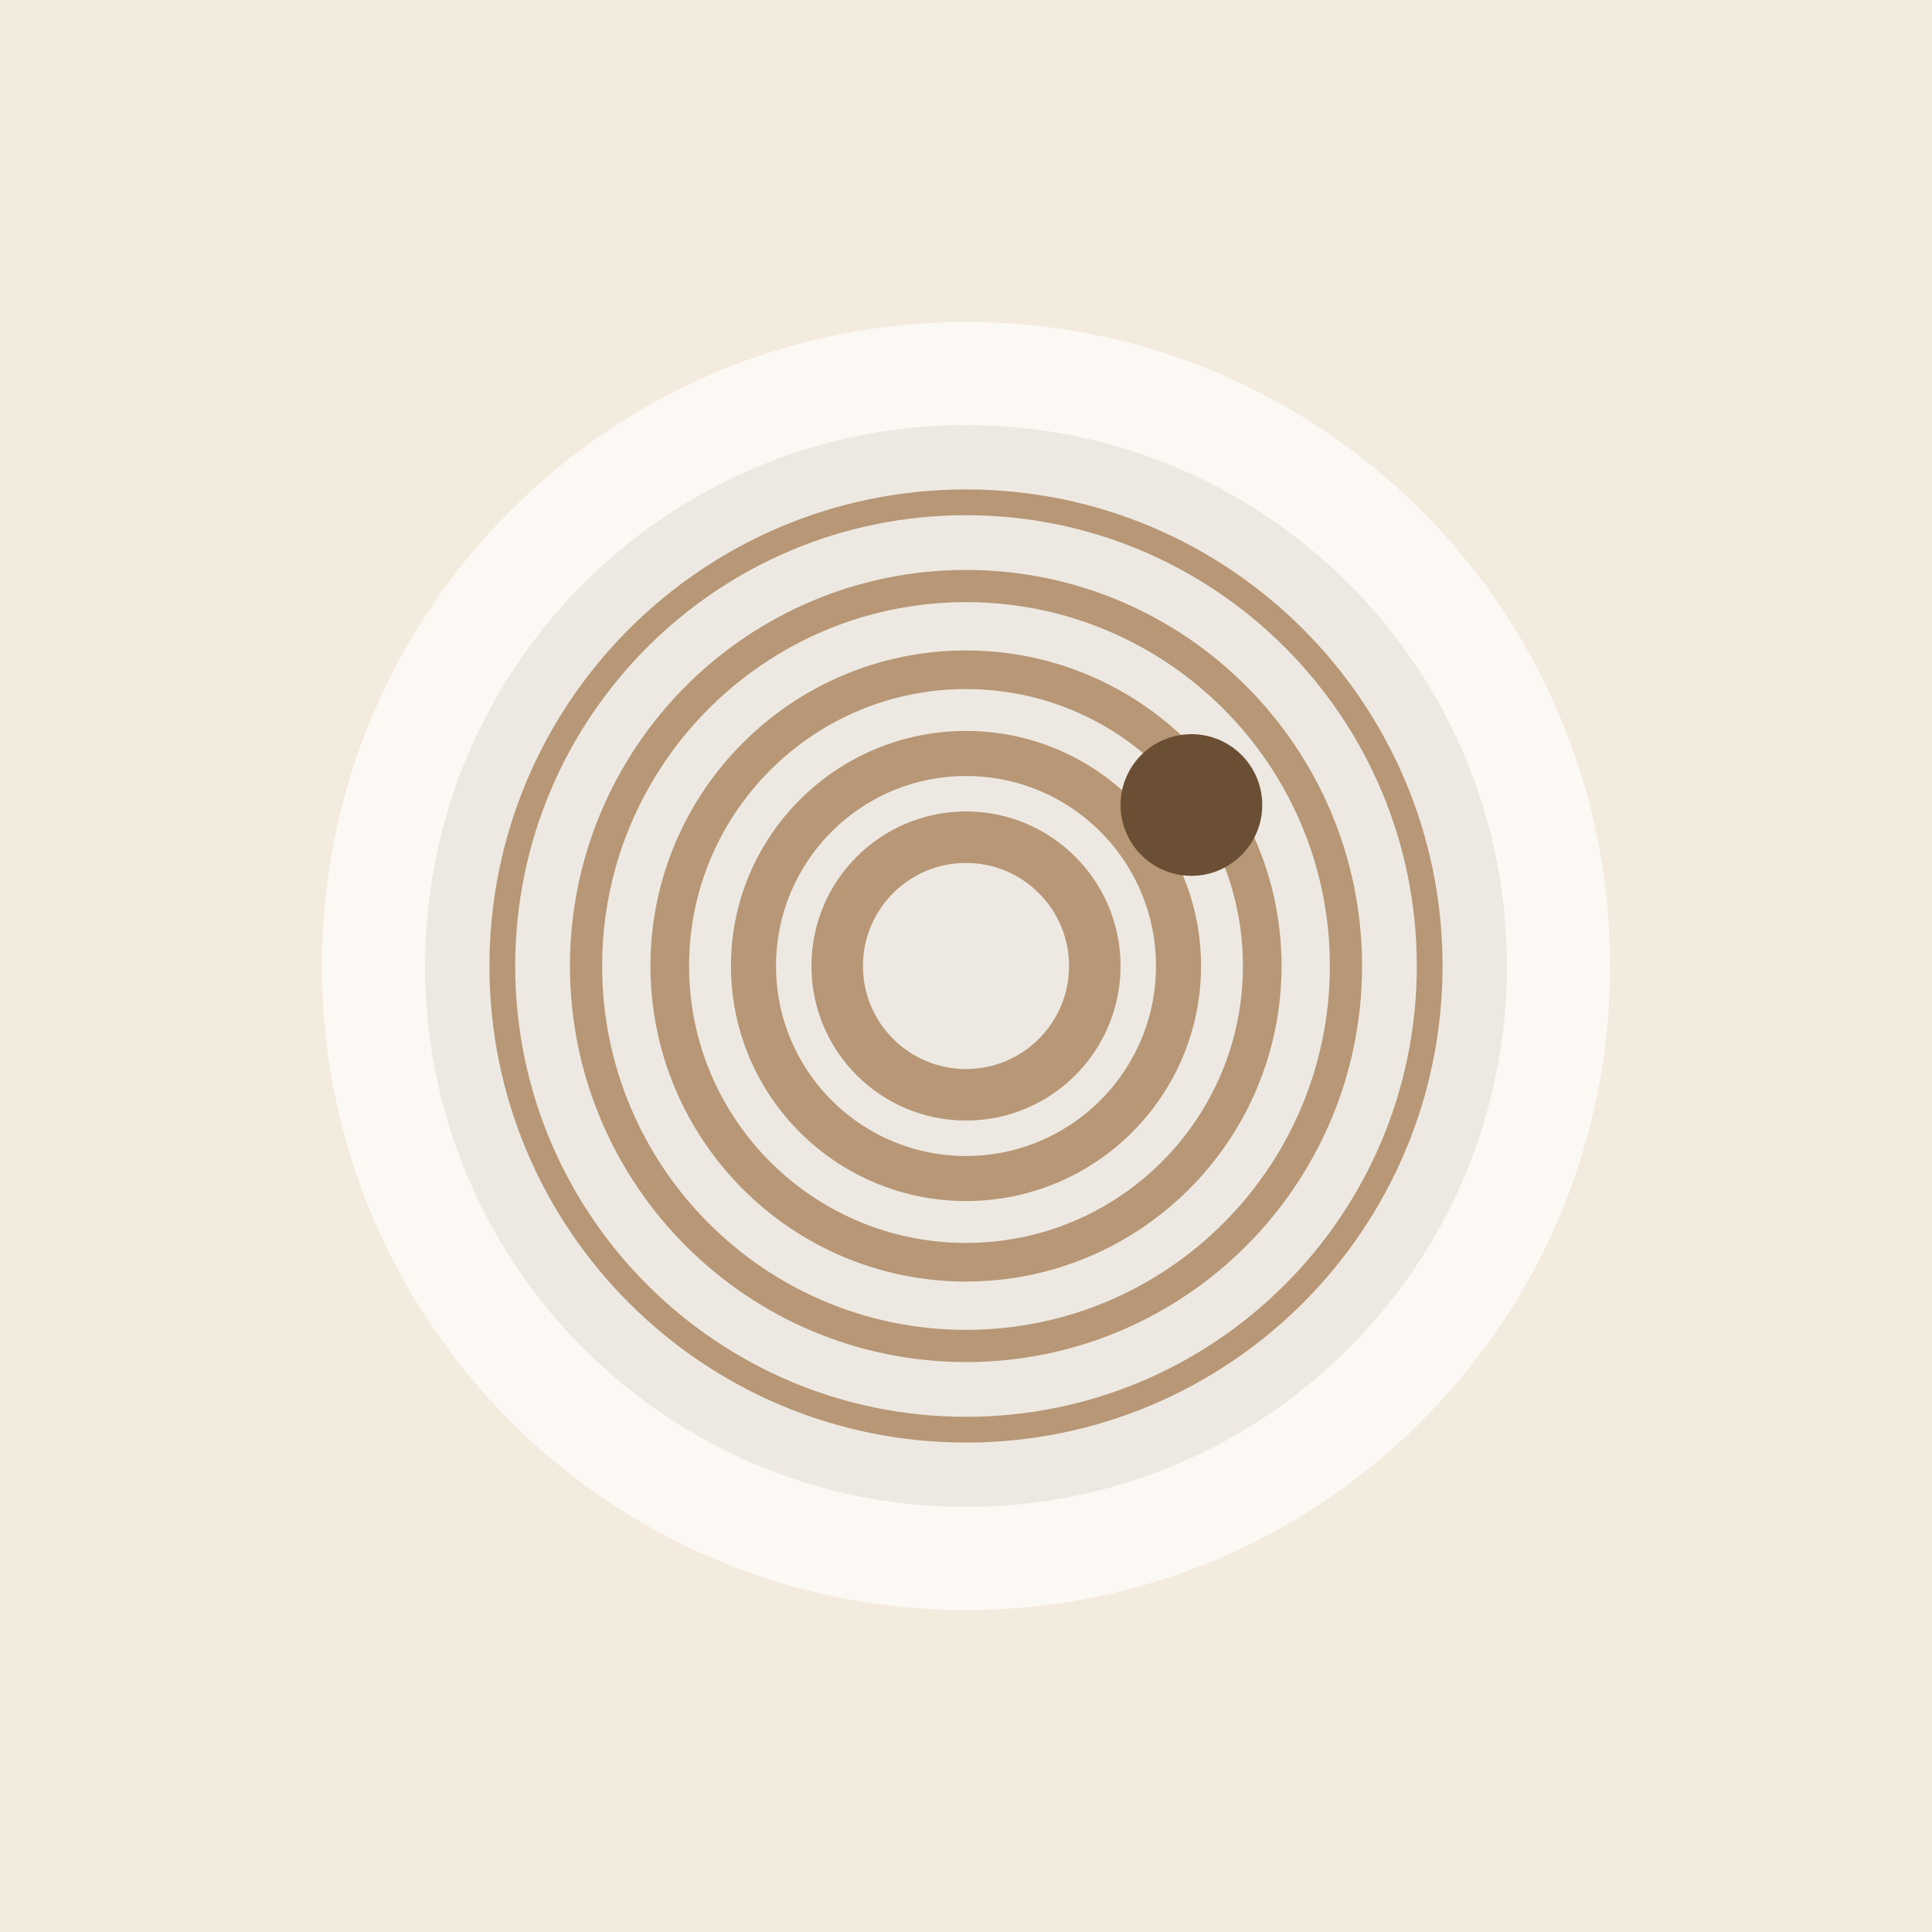
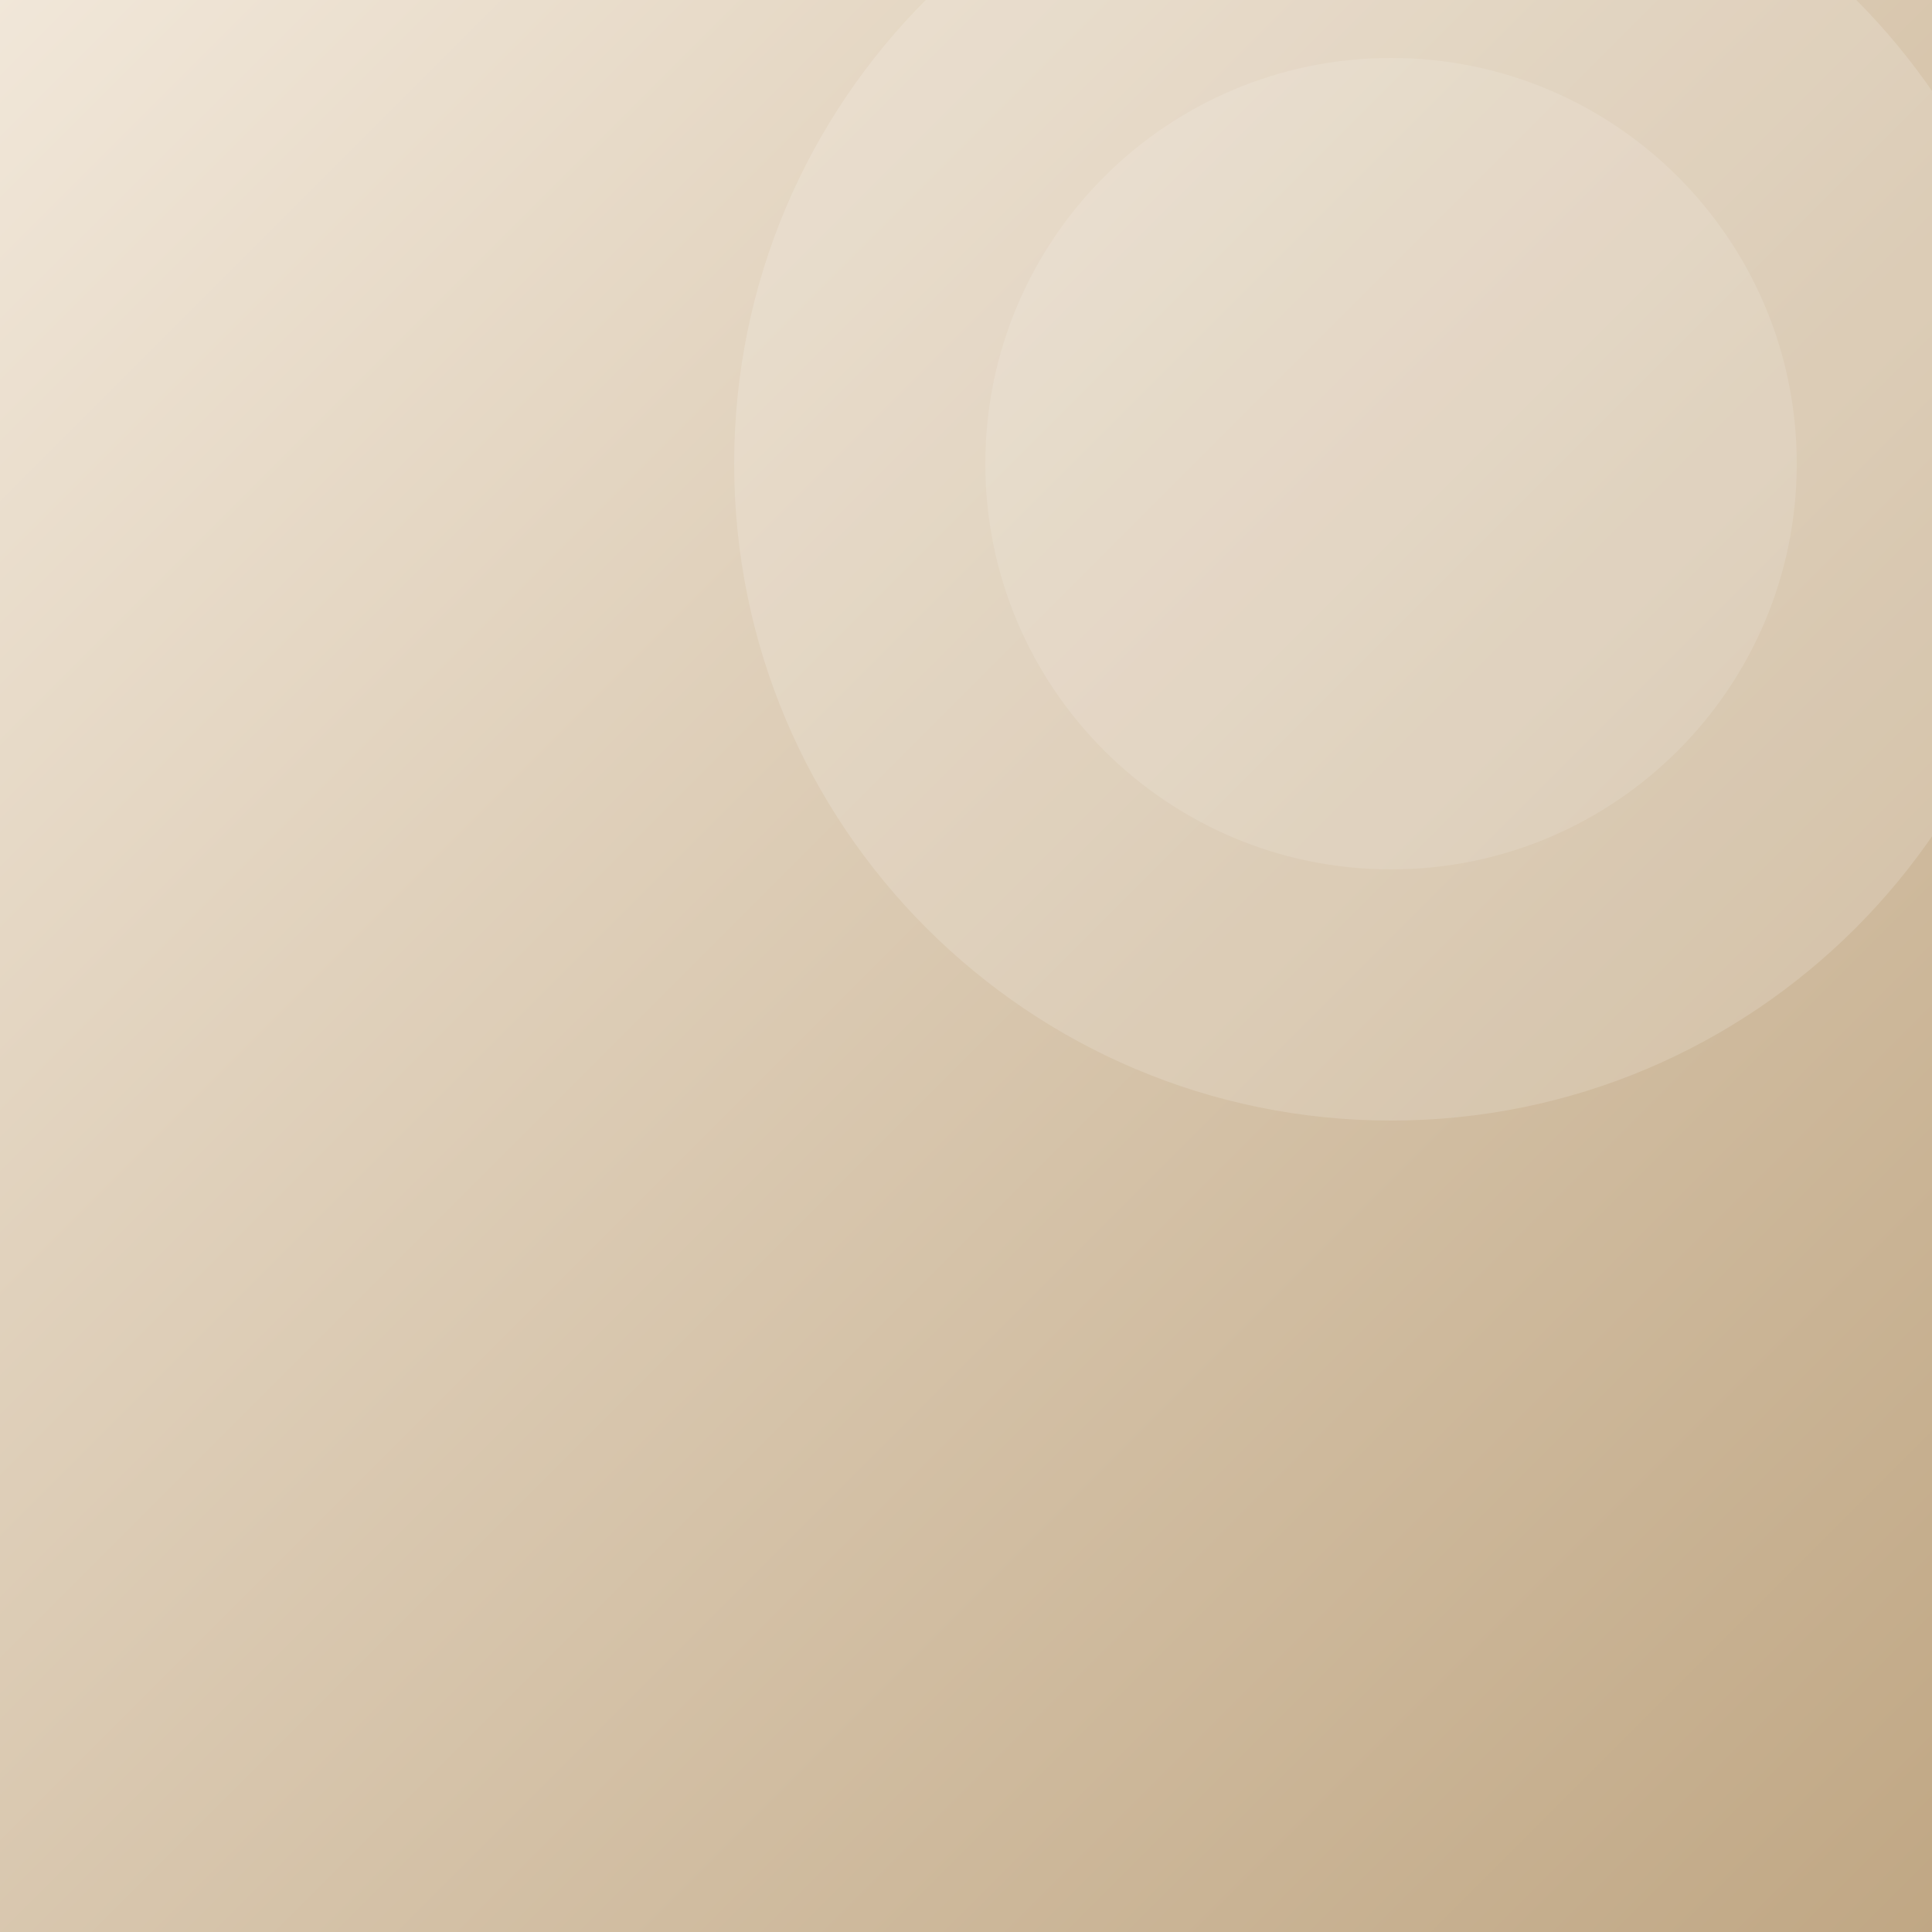
<svg xmlns="http://www.w3.org/2000/svg" viewBox="0 0 600 600" width="600" height="600">
-   <rect width="600" height="600" fill="#F4EBDF" />
-   <circle cx="300" cy="300" r="200" fill="#fff" opacity="0.7" />
-   <circle cx="300" cy="300" r="168" fill="#6B4F34" opacity="0.10" />
-   <circle cx="300" cy="300" r="40" fill="none" stroke="#A67C52" stroke-width="16" opacity="0.75" />
-   <circle cx="300" cy="300" r="66" fill="none" stroke="#A67C52" stroke-width="14" opacity="0.75" />
-   <circle cx="300" cy="300" r="92" fill="none" stroke="#A67C52" stroke-width="12" opacity="0.75" />
-   <circle cx="300" cy="300" r="118" fill="none" stroke="#A67C52" stroke-width="10" opacity="0.75" />
-   <circle cx="300" cy="300" r="144" fill="none" stroke="#A67C52" stroke-width="8" opacity="0.75" />
-   <circle cx="370" cy="250" r="22" fill="#6B4F34" />
+   <defs>
+     <linearGradient id="gwestern1" x1="0" y1="0" x2="1" y2="1">
+       <stop offset="0" stop-color="#F1E7D9" />
+       <stop offset="1" stop-color="#C0A784" />
+     </linearGradient>
+   </defs>
+   <rect width="600" height="600" fill="url(#gwestern1)" />
+   <circle cx="432" cy="144" r="204" fill="#fff" opacity="0.16" />
+   <circle cx="432" cy="144" r="126" fill="#fff" opacity="0.12" />
</svg>
